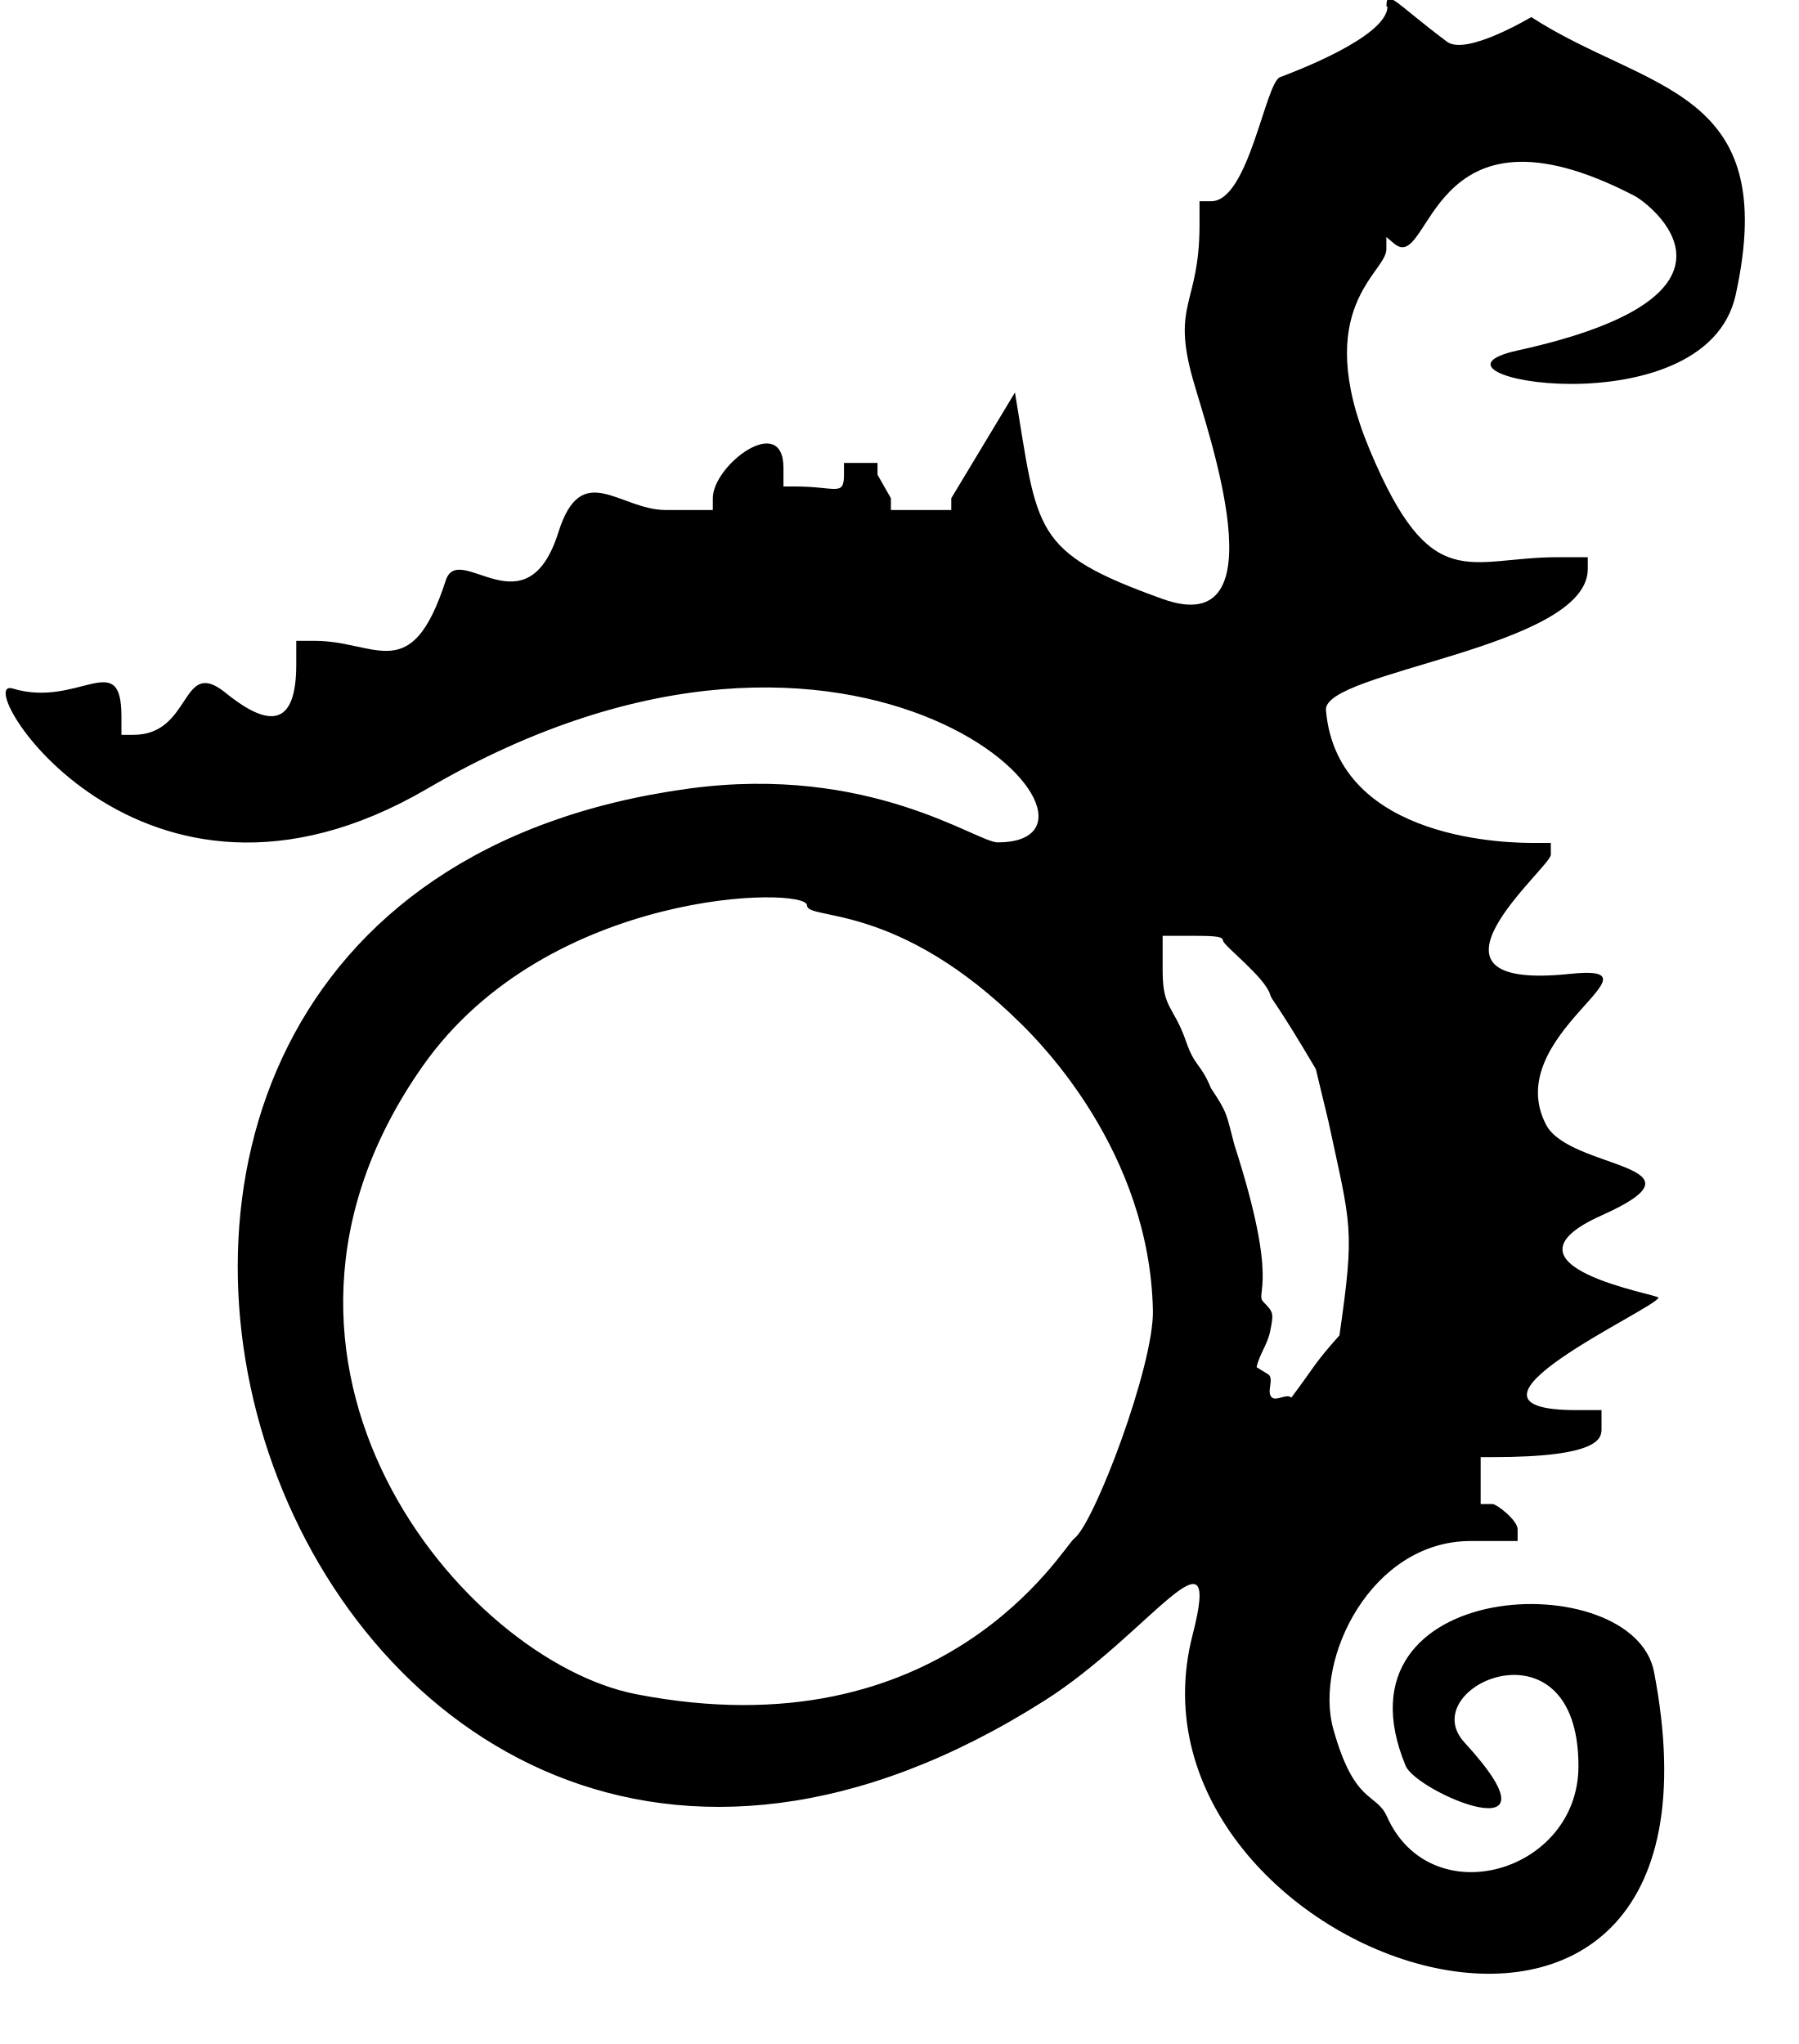
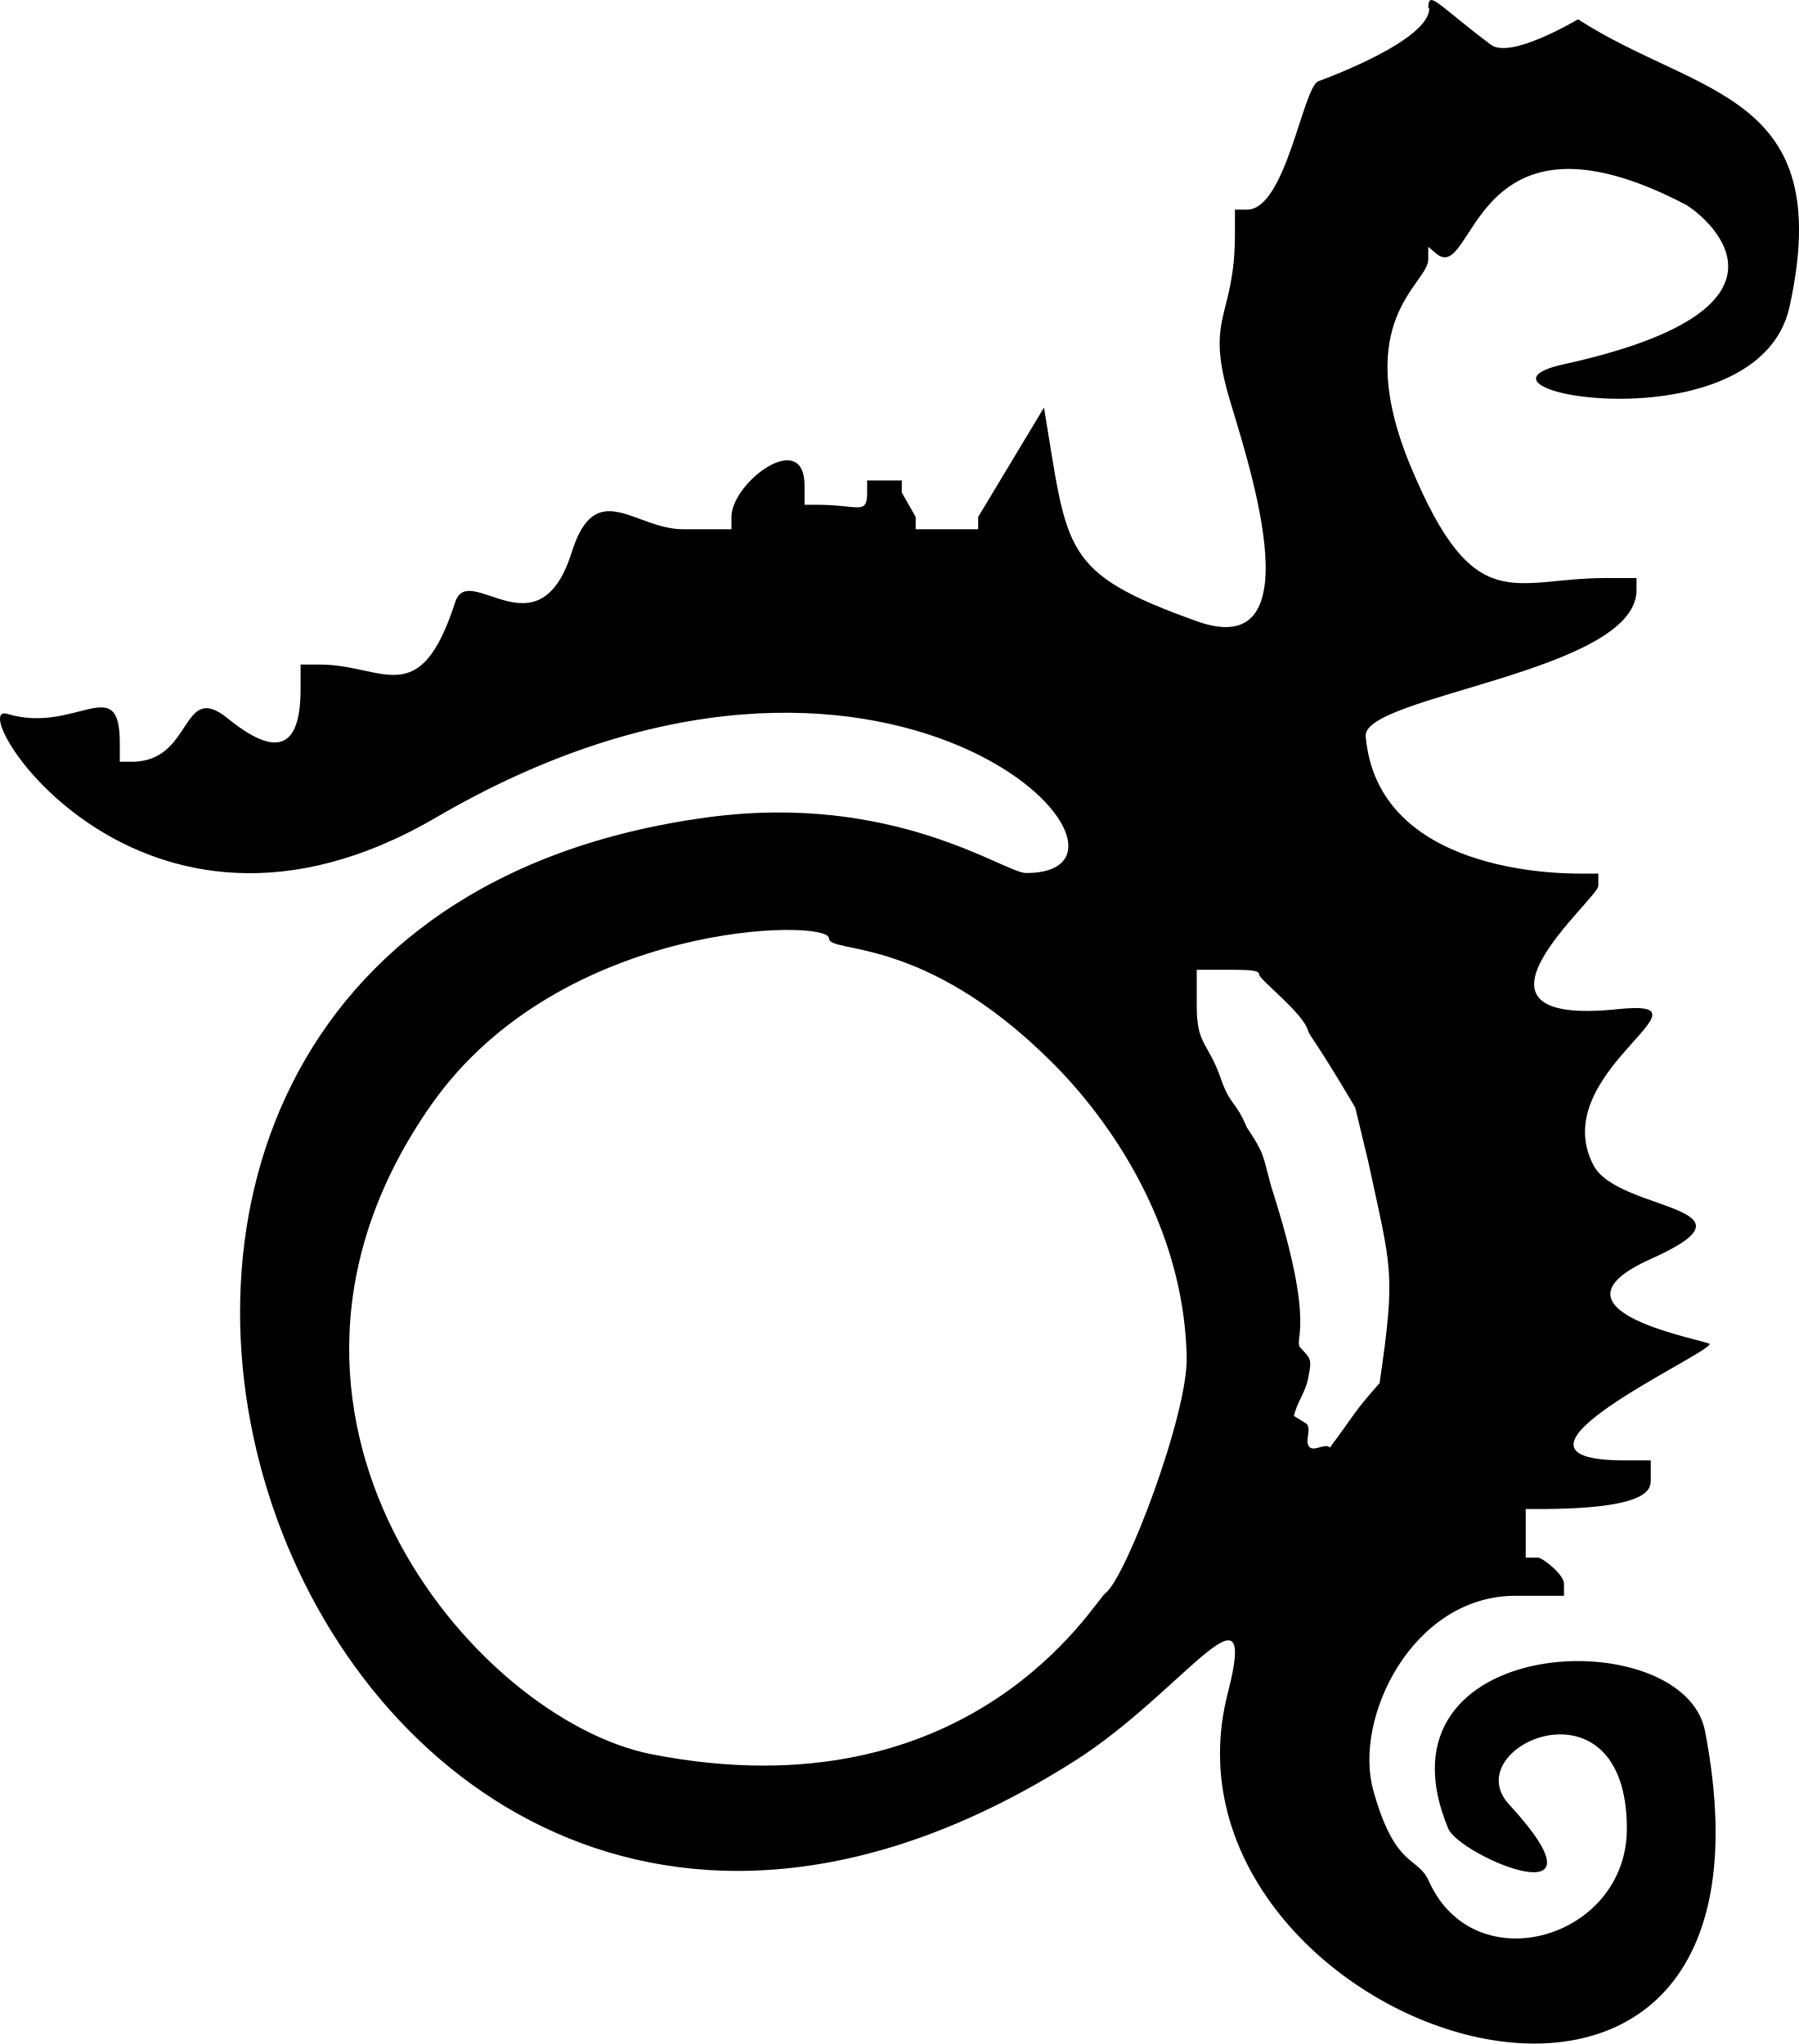
- <svg xmlns="http://www.w3.org/2000/svg" width="100%" height="100%" viewBox="0 0 22 25" version="1.1" xml:space="preserve" style="fill-rule:evenodd;clip-rule:evenodd;stroke-linejoin:round;stroke-miterlimit:2;">
-   <g transform="matrix(1,0,0,1,-5.33,-3.92)">
-     <path d="M22.297,4C22.297,4.377 21.103,4.819 20.985,4.863C20.803,4.93 20.6,6.381 20.143,6.381L19.999,6.381L19.999,6.668C19.999,7.648 19.655,7.624 19.917,8.556C20.096,9.194 21.008,11.769 19.548,11.246C17.939,10.669 18.026,10.423 17.742,8.72C17.68,8.824 16.963,10.014 16.963,10.014L16.963,10.158L16.225,10.158L16.225,10.014L16.061,9.726L16.061,9.582L15.651,9.582L15.651,9.726C15.651,9.998 15.552,9.87 15.055,9.87L14.911,9.87L14.911,9.644C14.911,8.959 14.047,9.606 14.047,10.014L14.047,10.158L13.473,10.158C12.905,10.158 12.442,9.53 12.159,10.429C11.768,11.672 10.941,10.526 10.781,11.02C10.358,12.326 9.935,11.758 9.179,11.758L8.953,11.758L8.953,12.045C8.953,12.777 8.653,12.851 8.089,12.394C7.534,11.944 7.688,12.908 6.959,12.908L6.815,12.908L6.815,12.682C6.815,11.832 6.287,12.585 5.484,12.341C4.943,12.176 7.025,15.627 10.554,13.567C15.914,10.438 19.372,14.223 17.53,14.223C17.274,14.223 15.972,13.264 13.755,13.565C3.587,14.948 8.913,30.556 18.107,24.718C19.374,23.914 20.29,22.458 19.914,23.917C18.89,27.889 26.757,30.608 25.557,24.368C25.305,23.058 21.556,23.2 22.52,25.518C22.656,25.845 24.526,26.633 23.239,25.232C22.611,24.549 24.633,23.651 24.633,25.52C24.633,26.823 22.83,27.346 22.291,26.138C22.158,25.84 21.895,25.999 21.635,25.068C21.396,24.214 22.098,22.768 23.315,22.768L23.889,22.768L23.889,22.624C23.889,22.516 23.636,22.316 23.581,22.316L23.437,22.316L23.437,21.742L23.581,21.742C24.915,21.742 24.915,21.503 24.915,21.393L24.915,21.167L24.607,21.167C22.817,21.167 25.568,19.931 25.612,19.792C25.625,19.752 23.521,19.41 24.915,18.786C26.327,18.154 24.527,18.23 24.238,17.678C23.664,16.583 25.79,15.7 24.523,15.832C22.445,16.048 24.295,14.531 24.295,14.374L24.295,14.23L24.09,14.23C23.848,14.23 21.685,14.23 21.545,12.606C21.504,12.128 24.747,11.845 24.747,10.879L24.747,10.735L24.378,10.735C23.285,10.735 22.833,11.225 22.079,9.419C21.353,7.679 22.284,7.258 22.284,6.969L22.284,6.819L22.376,6.897C22.841,7.294 22.765,4.985 25.323,6.318C25.491,6.406 26.985,7.527 23.887,8.207C22.446,8.523 26.185,9.207 26.555,7.529C27.117,4.978 25.468,5.044 24.056,4.129C24.023,4.147 23.257,4.604 23.025,4.43C22.386,3.951 22.285,3.774 22.285,3.999L22.297,4ZM15.2,14.995C15.2,15.182 16.311,14.943 17.828,16.453C18.046,16.67 19.387,18.004 19.429,19.946C19.444,20.619 18.711,22.556 18.466,22.738C18.335,22.835 16.879,25.377 13.107,24.641C11.002,24.23 7.944,20.606 10.496,16.964C12.032,14.773 15.198,14.763 15.198,14.992L15.2,14.995ZM20.287,15.425C20.287,15.483 20.798,15.87 20.862,16.083C20.887,16.165 20.915,16.138 21.421,16.995C21.472,17.206 21.523,17.418 21.574,17.629C21.851,18.923 21.902,18.925 21.71,20.253C21.388,20.614 21.418,20.62 21.121,21.015C21.065,20.957 20.937,21.066 20.881,21.009C20.816,20.943 20.91,20.8 20.846,20.734L20.697,20.642C20.728,20.491 20.83,20.362 20.861,20.211C20.909,19.976 20.904,19.972 20.779,19.842C20.671,19.729 20.985,19.655 20.424,17.918C20.325,17.545 20.348,17.543 20.138,17.228C20.014,16.924 19.942,16.97 19.835,16.66C19.683,16.22 19.548,16.261 19.548,15.797L19.548,15.366L19.917,15.366C20.218,15.366 20.286,15.377 20.286,15.428L20.287,15.425Z" style="fill-rule:nonzero;" />
-   </g>
+ <svg xmlns="http://www.w3.org/2000/svg" xml:space="preserve" fill-rule="evenodd" stroke-linejoin="round" stroke-miterlimit="2" clip-rule="evenodd" viewBox="0 0 22 25">
+   <path fill-rule="nonzero" d="M17.479.101c0 .39-1.235.848-1.357.893-.188.07-.398 1.57-.871 1.57h-.149v.298c0 1.013-.356.989-.085 1.953.185.66 1.129 3.324-.382 2.783-1.664-.597-1.574-.852-1.868-2.613l-.805 1.338v.15h-.764v-.15l-.17-.298v-.149h-.424v.15c0 .28-.102.148-.616.148h-.149v-.233c0-.71-.894-.04-.894.382v.15h-.593c-.588 0-1.067-.65-1.36.28-.404 1.286-1.26.1-1.425.611-.437 1.351-.875.764-1.657.764h-.234v.297c0 .757-.31.834-.893.36-.575-.465-.415.532-1.17.532h-.148v-.233c0-.88-.546-.1-1.377-.353-.56-.17 1.594 3.4 5.244 1.268 5.545-3.237 9.121.679 7.216.679-.265 0-1.611-.992-3.905-.68-10.517 1.43-5.008 17.578 4.502 11.538 1.31-.832 2.258-2.338 1.87-.829-1.06 4.11 7.077 6.923 5.836.467-.26-1.355-4.138-1.208-3.141 1.19.14.338 2.075 1.153.743-.296-.65-.707 1.442-1.636 1.442.298 0 1.348-1.865 1.89-2.422.64-.138-.309-.41-.144-.679-1.108-.247-.883.48-2.38 1.738-2.38h.594v-.148c0-.112-.262-.319-.319-.319h-.149v-.594h.15c1.379 0 1.379-.247 1.379-.36v-.235h-.319c-1.851 0 .994-1.278 1.04-1.422.013-.042-2.163-.395-.721-1.041 1.46-.654-.401-.575-.7-1.146-.594-1.133 1.605-2.047.295-1.91-2.15.223-.236-1.346-.236-1.509v-.149h-.212c-.25 0-2.488 0-2.633-1.68-.042-.495 3.312-.787 3.312-1.787V7.07h-.381c-1.131 0-1.599.507-2.379-1.361-.75-1.8.213-2.236.213-2.535v-.155l.095.08c.48.411.402-1.978 3.048-.599.174.091 1.72 1.251-1.485 1.955-1.49.327 2.377 1.034 2.76-.702.58-2.639-1.125-2.57-2.586-3.517-.034.018-.826.491-1.066.311-.661-.496-.765-.679-.765-.446zm-7.341 11.376c0 .193 1.15-.054 2.718 1.508.226.225 1.613 1.605 1.656 3.614.016.696-.742 2.7-.996 2.889-.135.1-1.641 2.73-5.543 1.969-2.177-.426-5.34-4.175-2.7-7.943 1.588-2.267 4.863-2.277 4.863-2.04zm5.262.445c0 .06.528.46.595.68.026.085.054.057.578.944l.158.656c.287 1.339.34 1.34.14 2.715-.332.373-.301.38-.608.788-.058-.06-.19.053-.249-.006-.067-.068.03-.216-.036-.285l-.154-.095c.032-.156.138-.29.17-.446.05-.243.044-.247-.085-.382-.112-.116.213-.193-.367-1.99-.103-.386-.079-.388-.296-.714-.129-.315-.203-.267-.314-.588-.157-.455-.297-.412-.297-.893v-.445h.382c.312 0 .382.01.382.064z" />
</svg>
